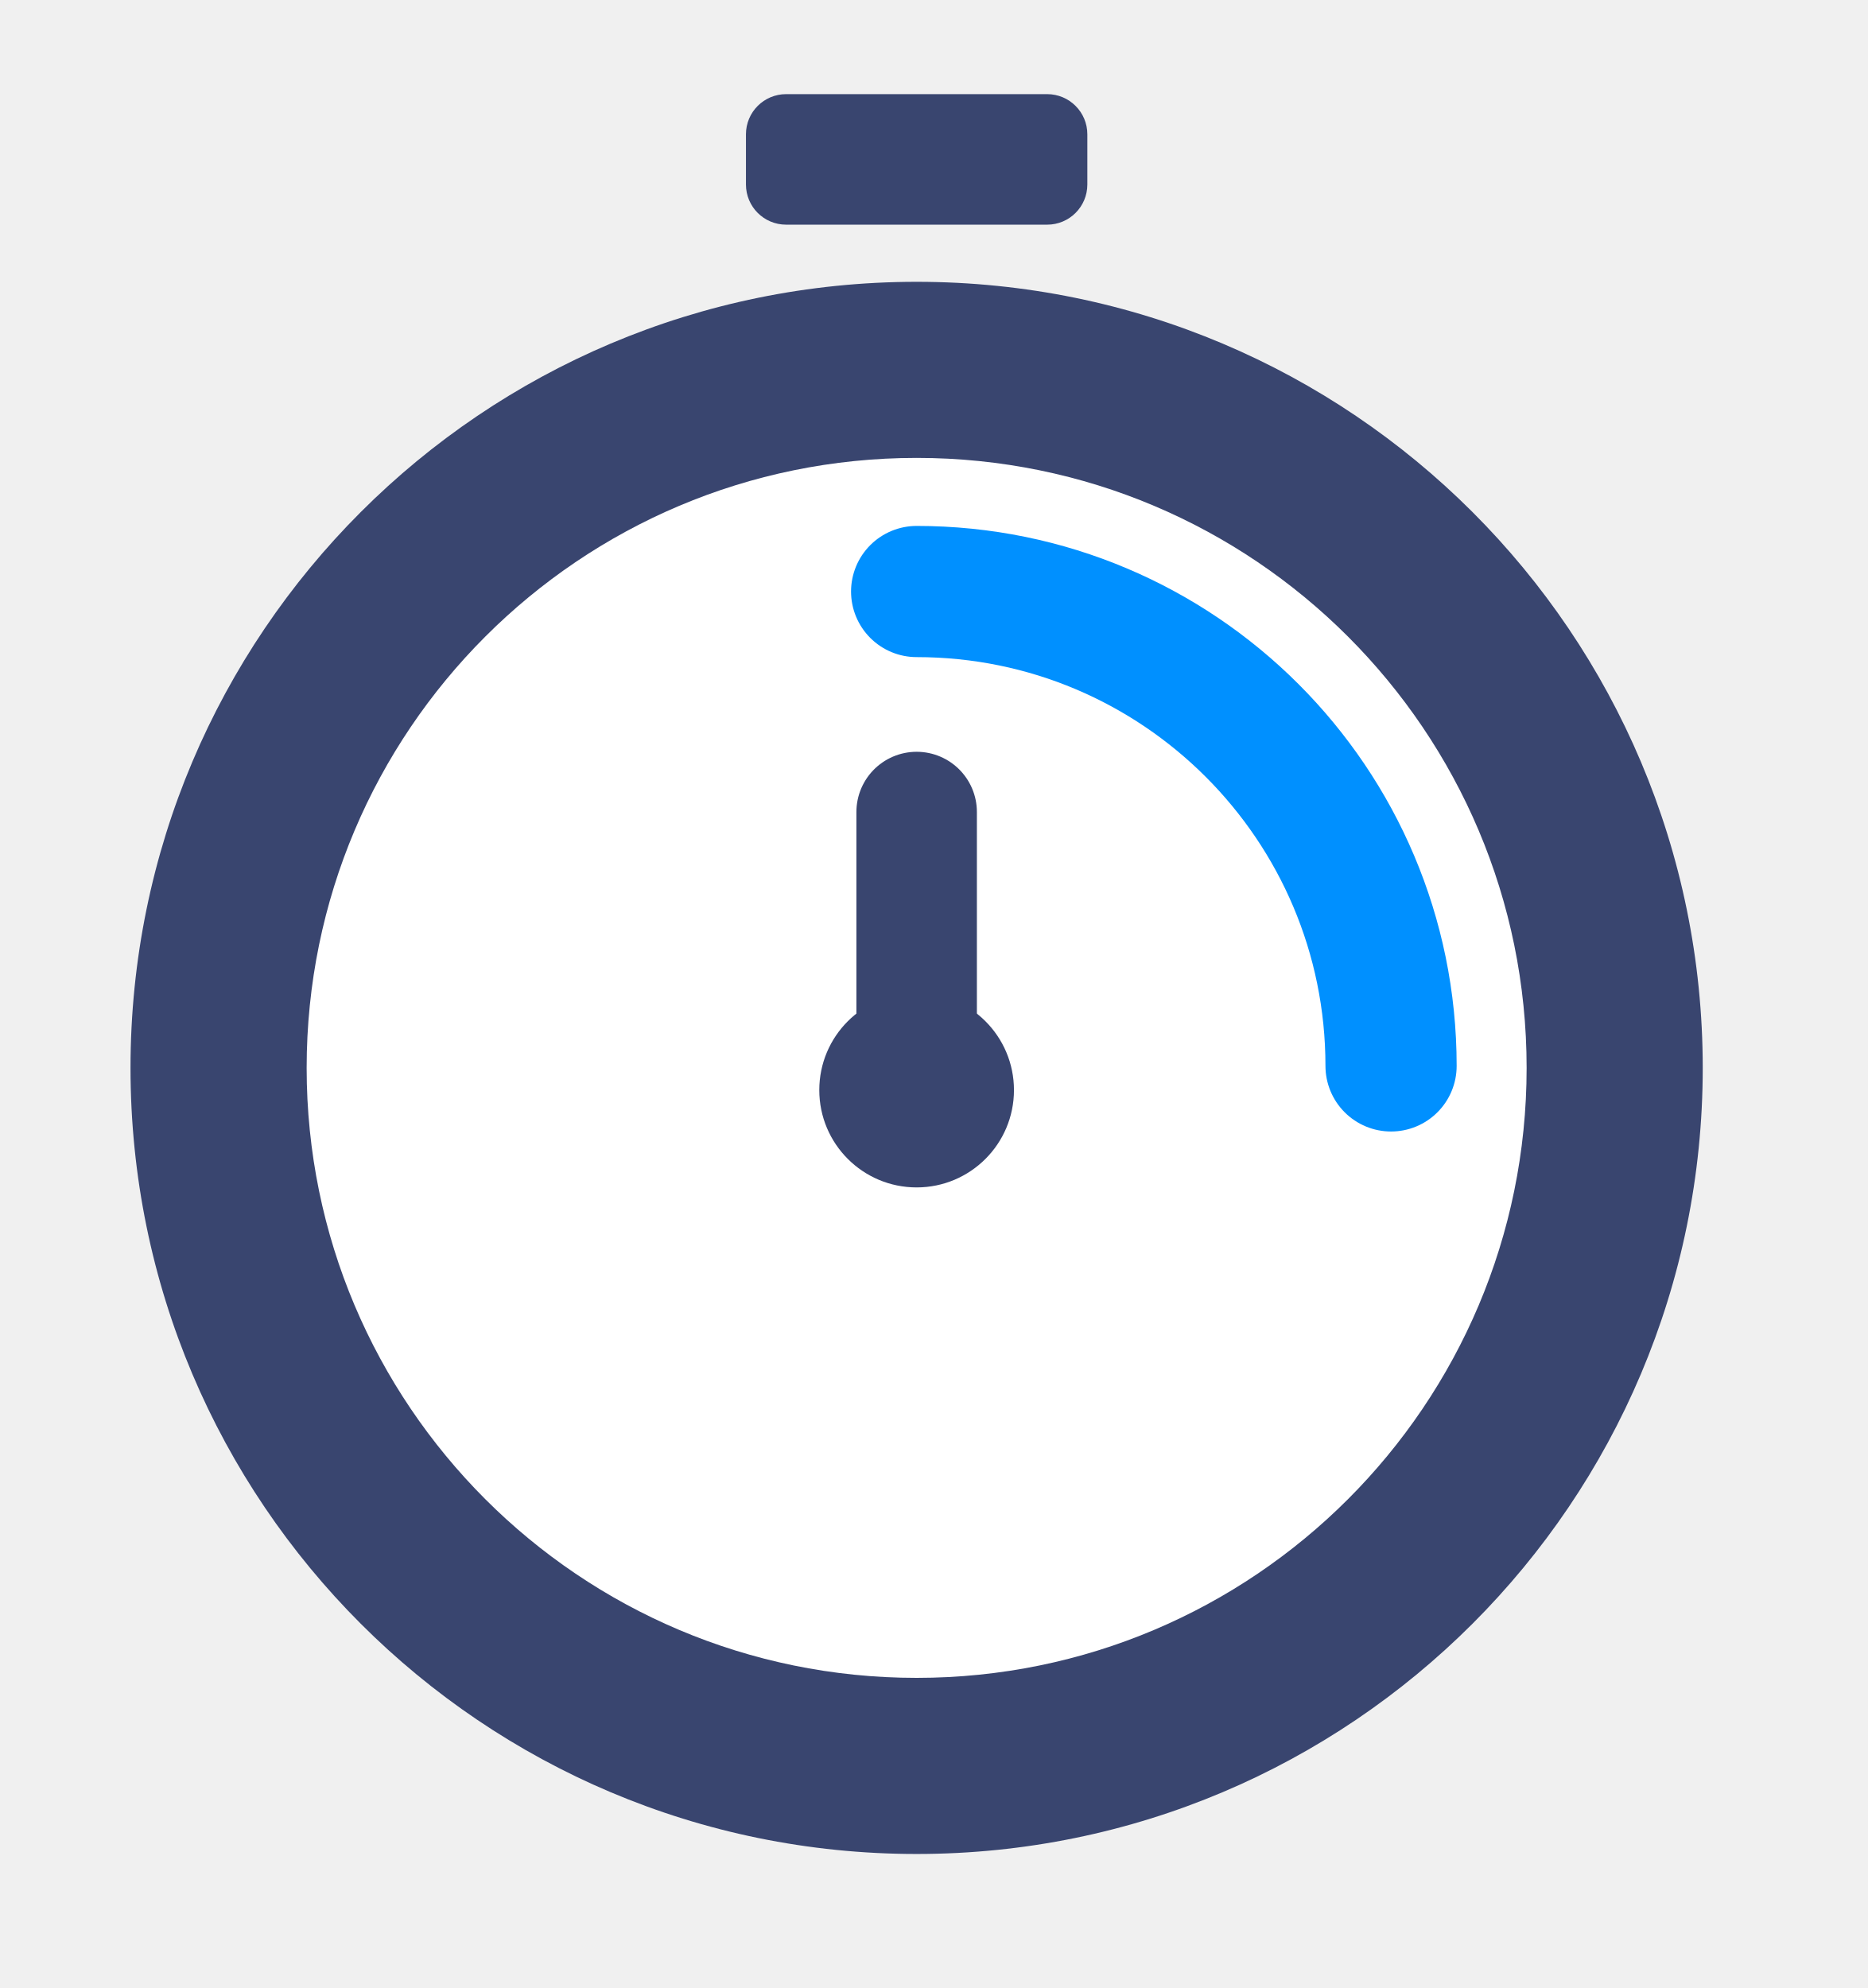
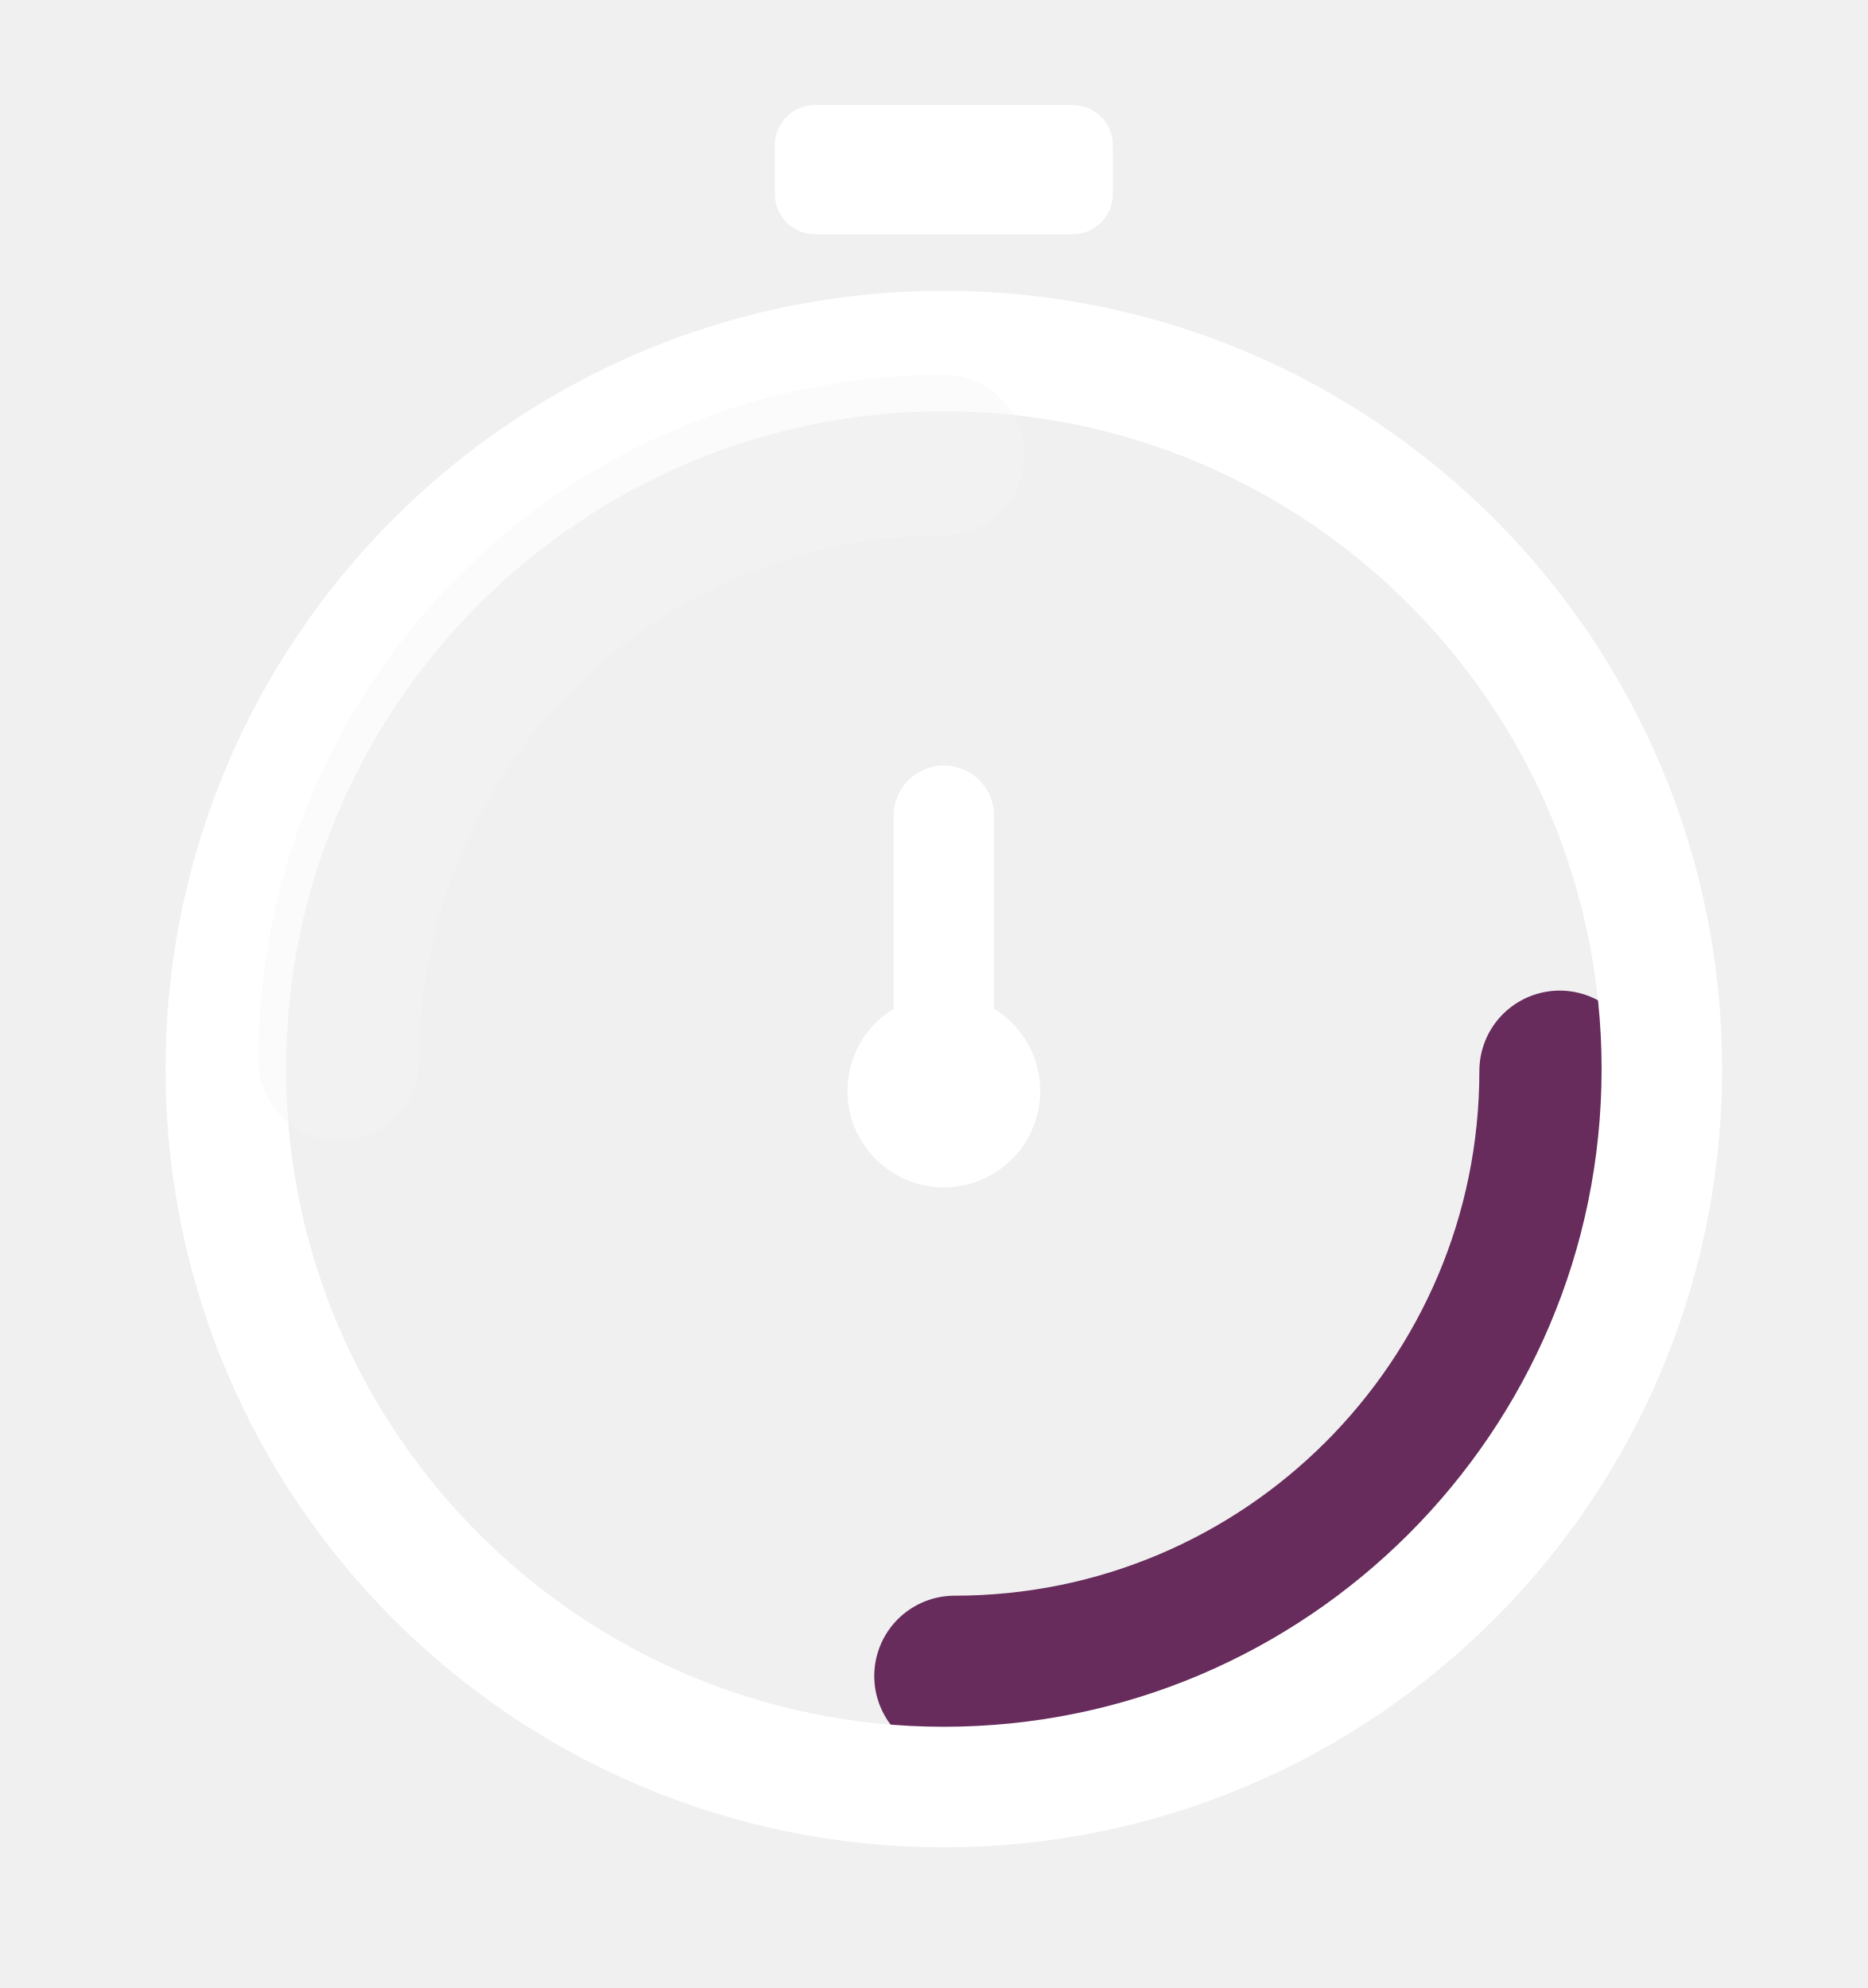
- <svg xmlns="http://www.w3.org/2000/svg" version="1.1" id="Layer_1" x="0px" y="0px" width="93px" height="99px" viewBox="197.5 196.07 93 99" enable-background="new 197.5 196.07 93 99" xml:space="preserve">
+ <svg xmlns="http://www.w3.org/2000/svg" version="1.1" id="Layer_1" x="0px" y="0px" width="93px" height="99px" viewBox="0 0 93 99" enable-background="new 0 0 93 99" xml:space="preserve">
  <g display="none">
    <rect x="-731.518" display="inline" width="881.016" height="471.463" />
    <rect x="182.832" y="-171.441" display="inline" width="476.225" height="142.867" />
    <text transform="matrix(1 0 0 1 497.1416 -92.8633)" display="inline" font-family="'Helvetica'" font-size="11.429">http://thenounproject.com</text>
    <text transform="matrix(1 0 0 1 216.957 -116.6758)" display="inline" font-family="'Helvetica-Bold'" font-size="29.325">The Noun Project</text>
    <text transform="matrix(1 0 0 1 222.293 -93.8164)" display="inline" font-family="'Helvetica-Bold'" font-size="19.049">Icon Template</text>
    <text transform="matrix(1 0 0 1 -667.2266 50.0039)" display="inline" font-family="'Helvetica-Bold'" font-size="29.325">Reminders</text>
-     <line display="inline" fill="none" stroke="#FFFFFF" stroke-miterlimit="10" x1="220.931" y1="-69.052" x2="268.553" y2="-69.052" />
+     <line display="inline" fill="none" stroke="#FFFFFF" stroke-miterlimit="10" x1="220.932" y1="-69.052" x2="268.553" y2="-69.052" />
    <line display="inline" fill="none" stroke="#FFFFFF" stroke-miterlimit="10" x1="-669.609" y1="78.577" x2="-588.65" y2="78.577" />
    <g display="inline">
      <g>
        <g>
-           <rect x="-630.568" y="149.144" width="41.532" height="41.155" />
-           <path d="M-600.342,201.5h22.606v-22.396h-22.606V201.5z M-575.631,203.581h-26.812v-26.568h26.812V203.581L-575.631,203.581z       M-608.752,209.834h39.427V170.77h-39.427V209.834L-608.752,209.834z M-567.22,211.92h-43.637v-43.236h43.637V211.92      L-567.22,211.92z" />
+           <rect x="-630.568" y="149.145" width="41.532" height="41.154" />
+           <path d="M-600.342,201.5h22.606v-22.396h-22.606V201.5z M-575.631,203.581h-26.812v-26.567h26.812V203.581L-575.631,203.581z       M-608.752,209.834h39.427V170.77h-39.427V209.834L-608.752,209.834z M-567.22,211.92h-43.637v-43.236h43.637V211.92      L-567.22,211.92z" />
          <polygon points="-608.409,210.172 -609.091,209.496 -569.664,170.427 -568.987,171.102     " />
        </g>
      </g>
    </g>
    <rect x="-669.609" y="276.21" display="inline" fill="none" width="166.679" height="154.773" />
    <text transform="matrix(1 0 0 1 -669.6094 286.3555)" display="inline" font-family="'Helvetica-Bold'" font-size="14.287">Strokes</text>
    <text transform="matrix(1 0 0 1 -669.6094 310.1641)" display="inline" font-family="'Helvetica'" font-size="11.429">Try to keep strokes at 4px</text>
    <text transform="matrix(1 0 0 1 -669.6094 333.9766)" display="inline" font-family="'Helvetica'" font-size="11.429">Minimum stroke weight is 2px</text>
    <text transform="matrix(1 0 0 1 -669.6094 355.4062)" display="inline" font-family="'Helvetica'" font-size="11.429">For thicker strokes use even </text>
    <text transform="matrix(1 0 0 1 -669.6094 369.6914)" display="inline" font-family="'Helvetica'" font-size="11.429">numbers: 6px, 8px etc.</text>
    <text transform="matrix(1 0 0 1 -669.6094 391.1211)" display="inline" font-family="'Helvetica-Bold'" font-size="11.429">Remember to expand strokes </text>
    <text transform="matrix(1 0 0 1 -669.6094 405.4102)" display="inline" font-family="'Helvetica-Bold'" font-size="11.429">before saving as an SVG </text>
    <rect x="-467.214" y="276.21" display="inline" fill="none" width="166.679" height="154.773" />
    <text transform="matrix(1 0 0 1 -467.2148 286.3555)" display="inline" font-family="'Helvetica-Bold'" font-size="14.287">Size</text>
    <text transform="matrix(1 0 0 1 -467.2148 310.1641)" display="inline" font-family="'Helvetica'" font-size="11.429">Cannot be wider or taller than </text>
    <text transform="matrix(1 0 0 1 -467.2148 326.832)" display="inline" font-family="'Helvetica'" font-size="11.429">100px (artboard size)</text>
    <text transform="matrix(1 0 0 1 -467.2148 350.6445)" display="inline" font-family="'Helvetica'" font-size="11.429">Scale your icon to fill as much of </text>
    <text transform="matrix(1 0 0 1 -467.2148 364.9297)" display="inline" font-family="'Helvetica'" font-size="11.429">the artboard as possible</text>
    <rect x="-264.818" y="276.21" display="inline" fill="none" width="166.679" height="154.773" />
    <text transform="matrix(1 0 0 1 -264.8203 286.3555)" display="inline" font-family="'Helvetica-Bold'" font-size="14.287">Ungroup</text>
    <text transform="matrix(1 0 0 1 -264.8203 310.1641)" display="inline" font-family="'Helvetica'" font-size="11.429">If your design has more than one </text>
    <text transform="matrix(1 0 0 1 -264.8203 324.4531)" display="inline" font-family="'Helvetica'" font-size="11.429">shape, make sure to ungroup</text>
-     <rect x="-55.279" y="276.21" display="inline" fill="none" width="166.678" height="154.773" />
+     <rect x="-55.279" y="276.21" display="inline" fill="none" width="166.677" height="154.773" />
    <text transform="matrix(1 0 0 1 -55.2812 286.3555)" display="inline" font-family="'Helvetica-Bold'" font-size="14.287">Save as</text>
    <text transform="matrix(1 0 0 1 -55.2812 310.1641)" display="inline" font-family="'Helvetica'" font-size="11.429">Save as .SVG and make sure “Use </text>
    <text transform="matrix(1 0 0 1 -55.2812 324.4531)" display="inline" font-family="'Helvetica'" font-size="11.429">Artboards” is checked</text>
    <text transform="matrix(1.0074 0 0 1 -415.0239 145.6914)" display="inline" font-family="'Helvetica'" font-size="12.254">100px</text>
    <text transform="matrix(1.0074 0 0 1 -12.4141 185.7266)" display="inline" font-family="'Helvetica-Bold'" font-size="24.508">.SVG</text>
    <rect x="-419.658" y="165.798" display="inline" width="48.865" height="48.503" />
    <rect x="-419.481" y="151.277" display="inline" width="2.485" height="11.13" />
    <rect x="-373.459" y="151.277" display="inline" width="2.49" height="11.13" />
    <rect x="-421.972" y="153.997" display="inline" width="53.494" height="2.724" />
    <g display="inline">
      <rect x="-216.267" y="161.174" width="49.075" height="48.365" />
      <rect x="-182.95" y="136.71" width="15.753" height="15.529" />
    </g>
-     <rect x="-667.227" y="107.15" display="inline" stroke="#FFFFFF" stroke-miterlimit="10" width="142.867" height="142.868" />
-     <rect x="-467.214" y="107.15" display="inline" stroke="#FFFFFF" stroke-miterlimit="10" width="142.867" height="142.868" />
-     <rect x="-262.437" y="107.15" display="inline" stroke="#FFFFFF" stroke-miterlimit="10" width="142.867" height="142.868" />
-     <rect x="-52.898" y="107.15" display="inline" stroke="#FFFFFF" stroke-miterlimit="10" width="142.867" height="142.868" />
+     <rect x="-667.227" y="107.15" display="inline" stroke="#FFFFFF" stroke-miterlimit="10" width="142.867" height="142.867" />
+     <rect x="-467.214" y="107.15" display="inline" stroke="#FFFFFF" stroke-miterlimit="10" width="142.867" height="142.867" />
+     <rect x="-262.437" y="107.15" display="inline" stroke="#FFFFFF" stroke-miterlimit="10" width="142.867" height="142.867" />
+     <rect x="-52.898" y="107.15" display="inline" stroke="#FFFFFF" stroke-miterlimit="10" width="142.867" height="142.867" />
  </g>
-   <path fill="#39456F" d="M282.291,249.25c0,21.619-17.525,39.146-39.146,39.146c-21.619,0-39.146-17.526-39.146-39.146  c0-21.62,17.527-39.146,39.146-39.146C264.766,210.104,282.291,227.63,282.291,249.25" />
-   <path fill="#FFFFFF" d="M273.521,249.25c0,16.775-13.6,30.376-30.375,30.376c-16.776,0-30.376-13.601-30.376-30.376  c0-16.776,13.6-30.377,30.376-30.377C259.922,218.873,273.521,232.474,273.521,249.25" />
-   <path fill="none" stroke="#0090FF" stroke-width="6.533" stroke-linecap="round" stroke-miterlimit="10" d="M243.146,225.527  c13.047,0,23.624,10.577,23.624,23.624" />
-   <path fill="#39456F" d="M249.646,207.258h-13c-1.105,0-2-0.895-2-2v-2.5c0-1.104,0.895-2,2-2h13c1.104,0,2,0.896,2,2v2.5  C251.646,206.363,250.751,207.258,249.646,207.258" />
-   <line fill="none" stroke="#39456F" stroke-width="6" stroke-linecap="round" stroke-miterlimit="10" x1="243.146" y1="236.508" x2="243.146" y2="249.249" />
-   <path fill="#39456F" d="M247.992,250.355c0,2.677-2.17,4.847-4.847,4.847s-4.847-2.17-4.847-4.847c0-2.678,2.17-4.848,4.847-4.848  S247.992,247.678,247.992,250.355" />
+   <g>
+     <path fill="none" stroke="#672B5C" stroke-width="8" stroke-linecap="round" stroke-miterlimit="10" d="M77.668,53.331   c0,16.642-13.491,30.133-30.133,30.133" />
+     <g>
+       <path fill="#FFFFFF" d="M47,20.482c18.061,0,32.754,14.693,32.754,32.754c0,18.062-14.693,32.755-32.754,32.755    c-18.061,0-32.755-14.693-32.755-32.755C14.245,35.176,28.939,20.482,47,20.482 M47,14.482c-21.403,0-38.755,17.351-38.755,38.754    S25.597,91.991,47,91.991S85.754,74.64,85.754,53.236S68.403,14.482,47,14.482L47,14.482z" />
+     </g>
+     <path opacity="0.4" fill="none" stroke="#F6F6F6" stroke-width="8" stroke-linecap="round" stroke-miterlimit="10" d="M47,22.663   c-16.642,0-30.133,13.49-30.133,30.133" />
+     <path fill="#FFFFFF" d="M53.415,11.665h-12.83c-1.104,0-2-0.896-2-2V7.23c0-1.104,0.896-2,2-2h12.83c1.104,0,2,0.896,2,2v2.435   C55.415,10.77,54.52,11.665,53.415,11.665z" />
+     <line fill="none" stroke="#FFFFFF" stroke-width="5" stroke-linecap="round" stroke-linejoin="round" stroke-miterlimit="10" x1="47" y1="40.623" x2="47" y2="53.236" />
+     <circle fill="#FFFFFF" cx="47" cy="54.331" r="4.798" />
+   </g>
</svg>
